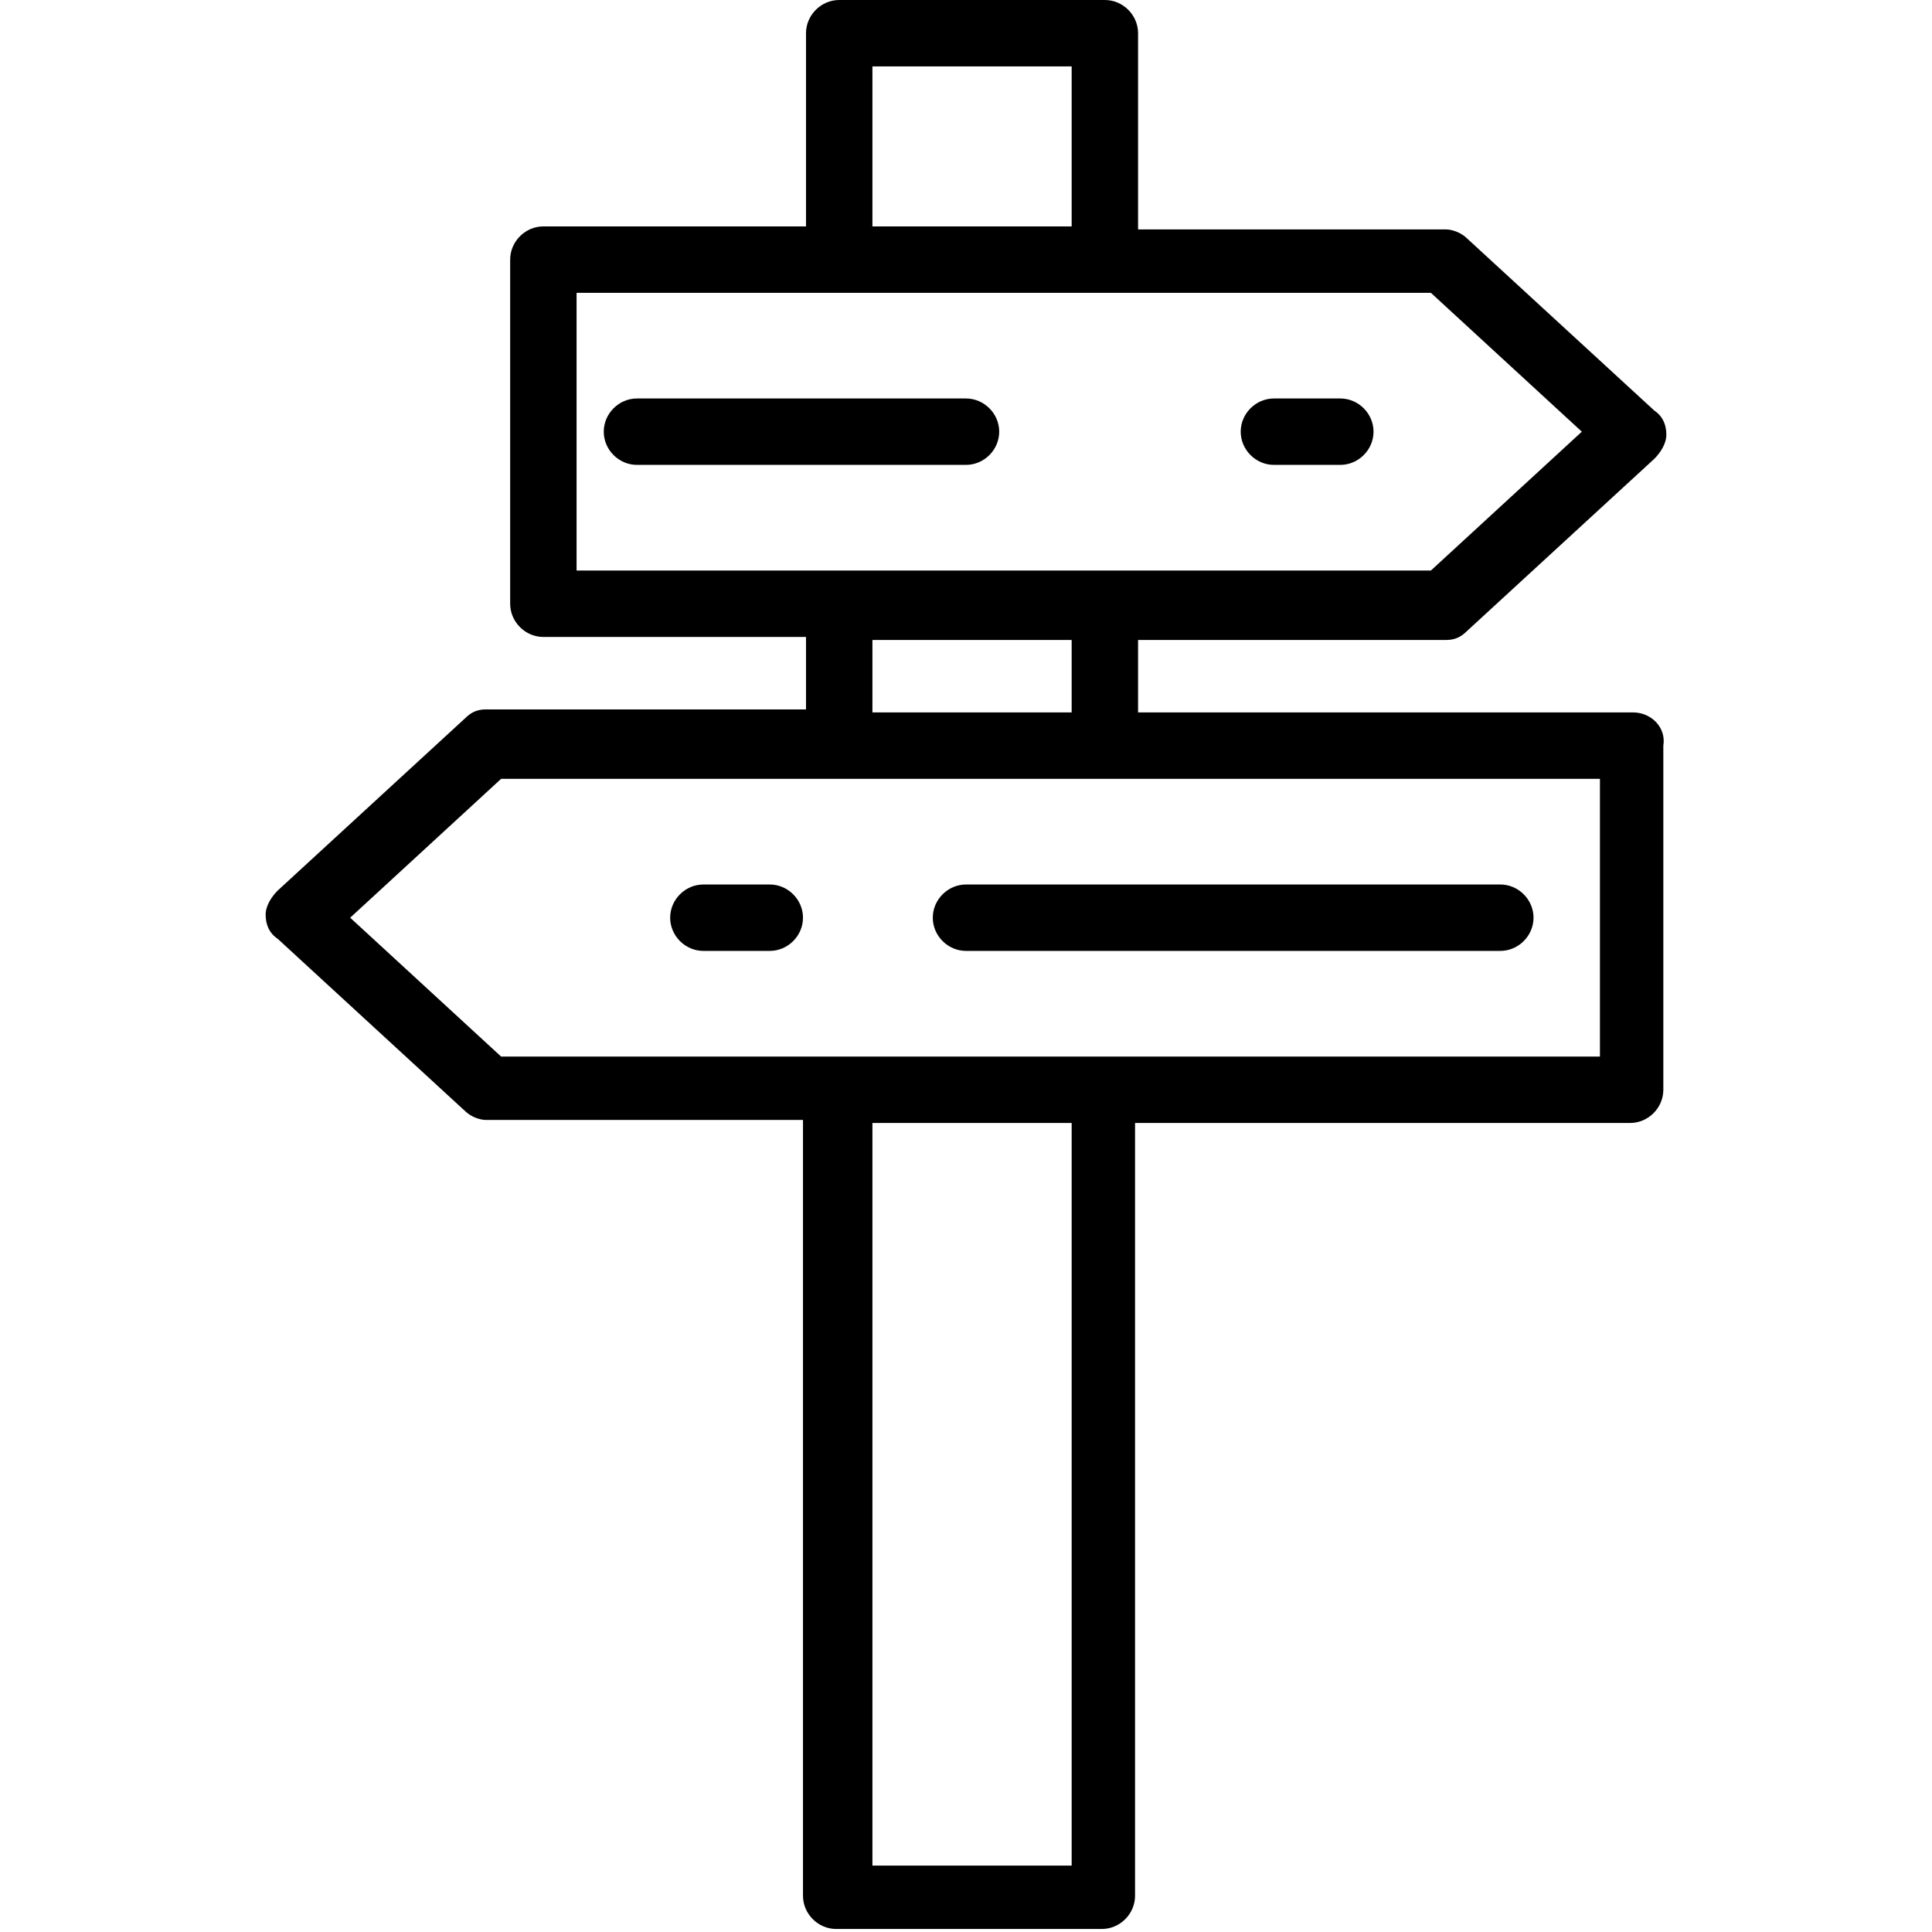
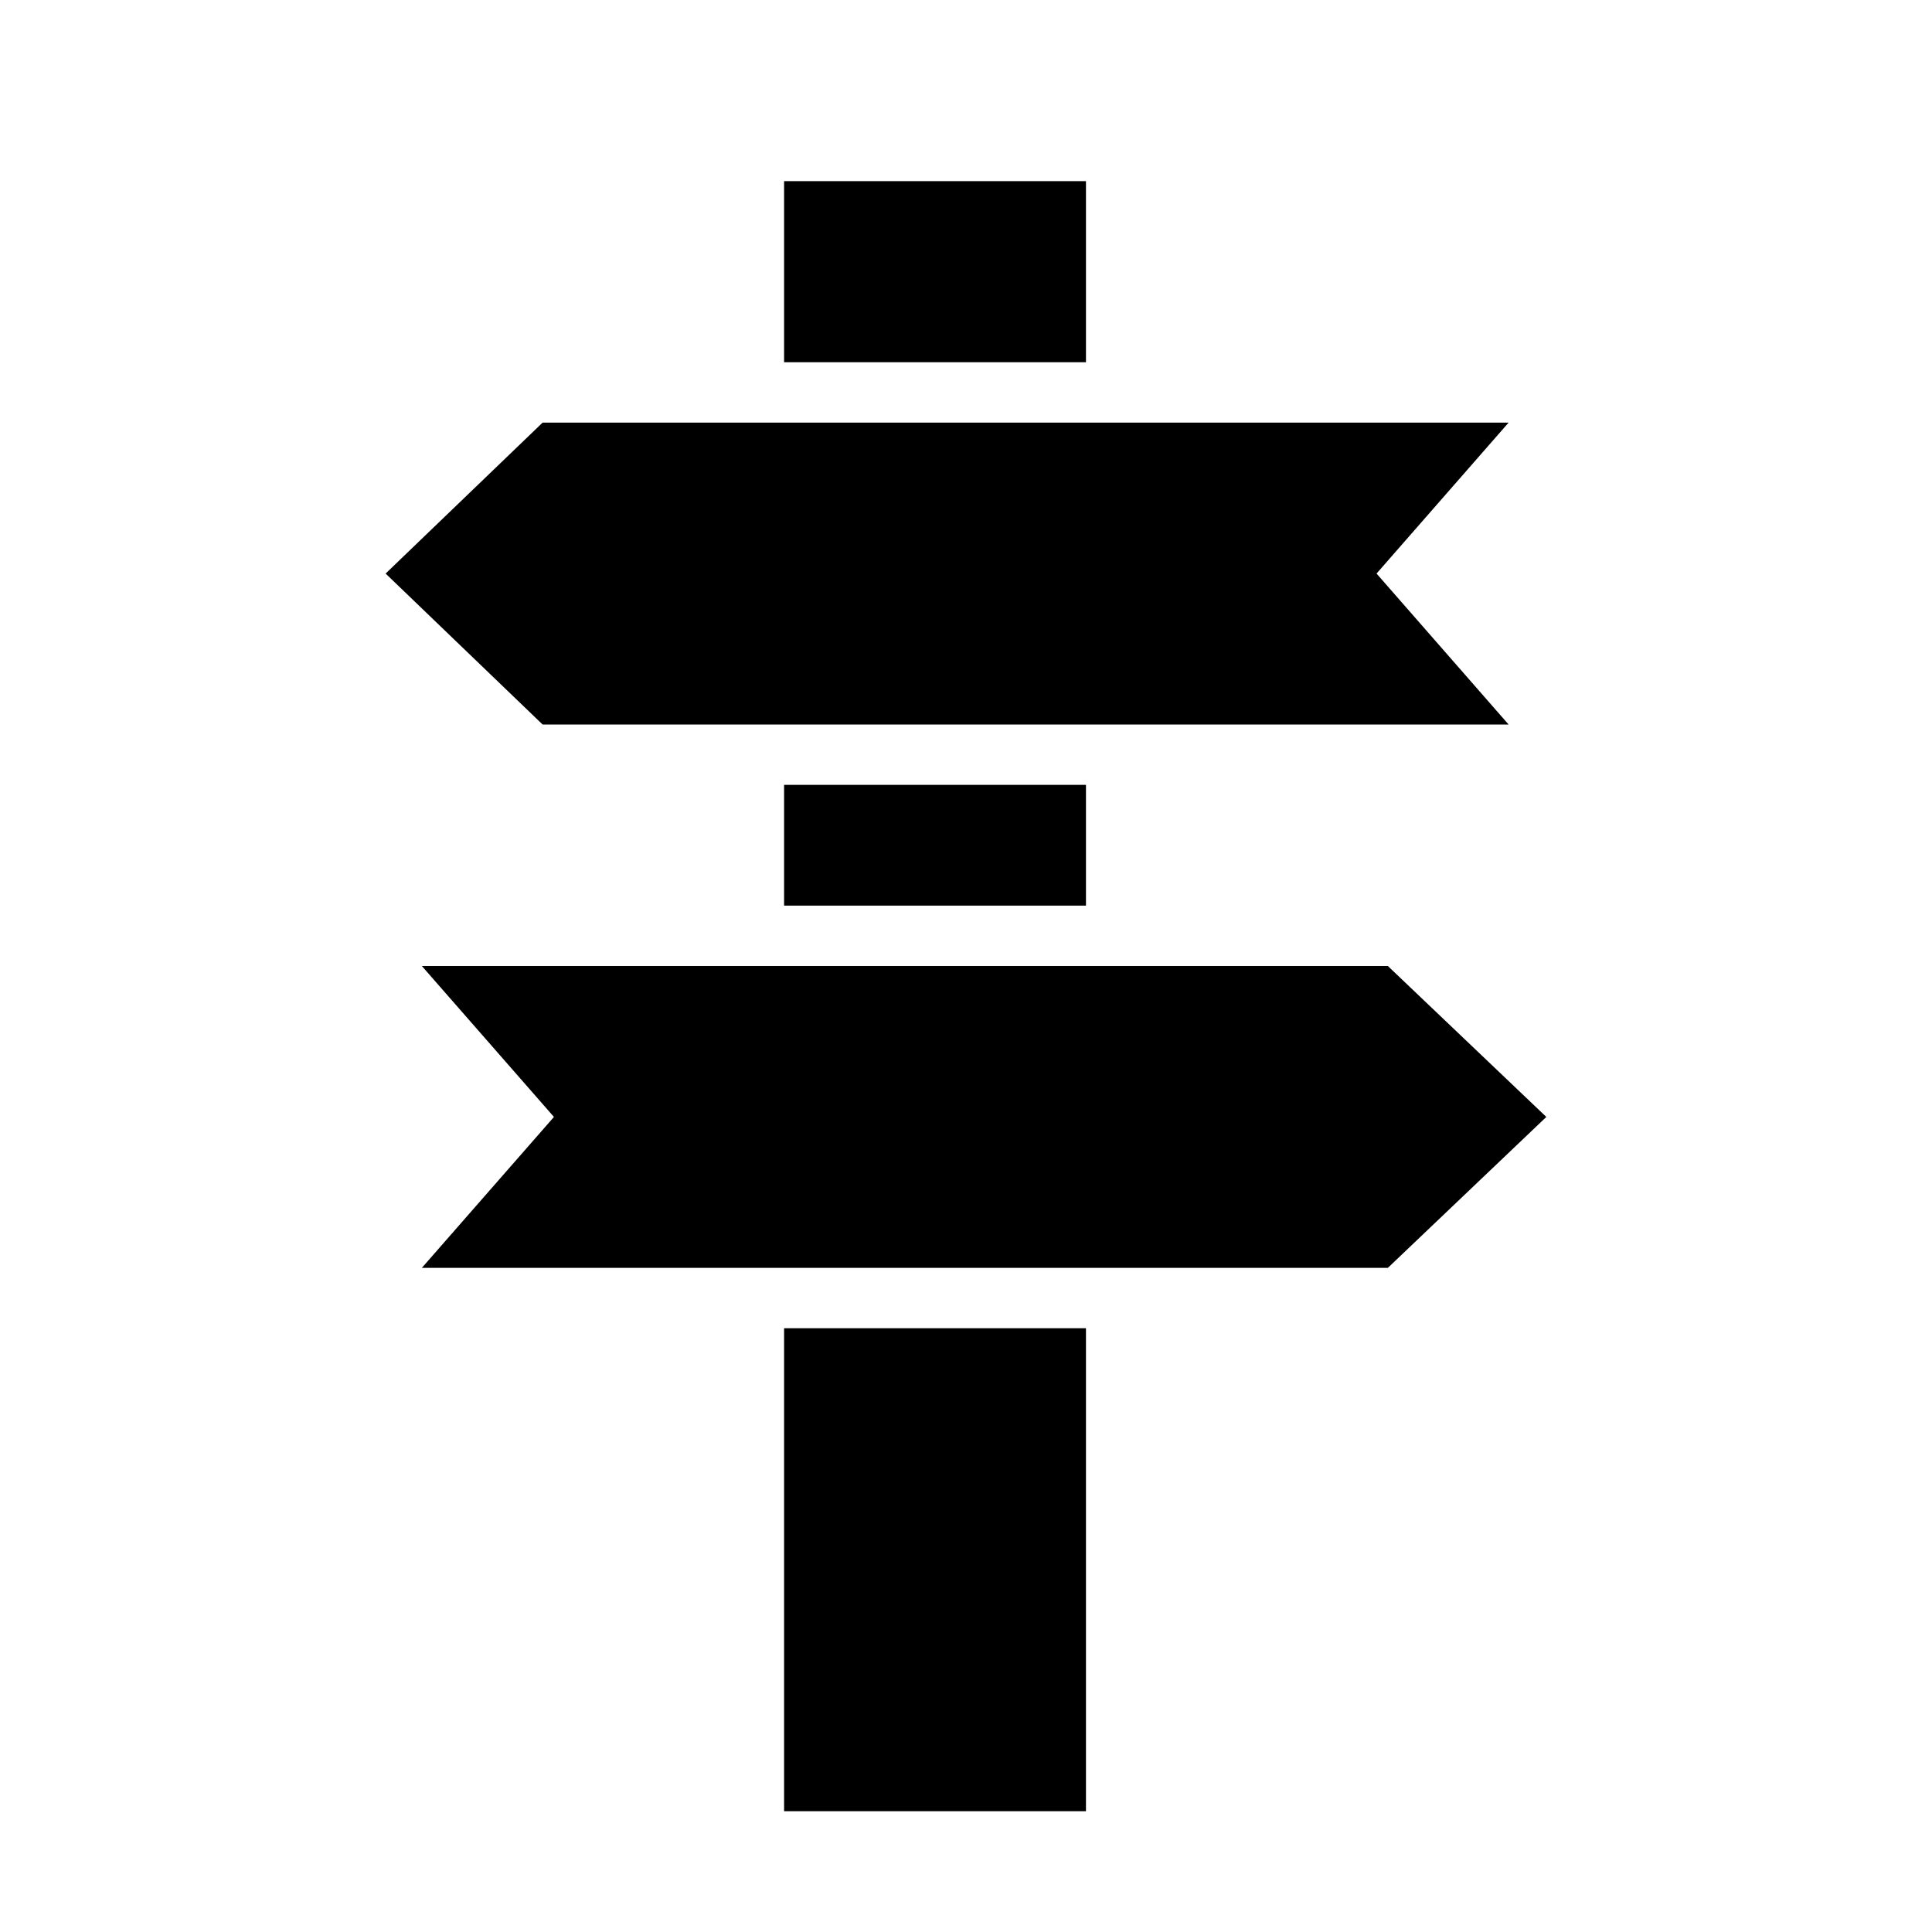
- <svg xmlns="http://www.w3.org/2000/svg" fill="#000000" width="800px" height="800px" viewBox="0 0 64 64" version="1.1" xml:space="preserve">
-   <g id="Layer_2" />
-   <g id="Layer_3" />
-   <g id="Layer_4" />
-   <g id="Layer_5" />
-   <g id="Layer_6" />
-   <g id="Layer_7" />
-   <g id="Layer_8" />
-   <g id="Layer_9" />
-   <g id="Layer_10" />
-   <g id="Layer_11" />
-   <g id="Layer_12" />
-   <g id="Layer_13" />
-   <g id="Layer_15" />
-   <g id="Layer_16" />
-   <g id="Layer_17" />
-   <g id="Layer_18" />
-   <g id="Layer_19" />
-   <g id="Layer_20" />
-   <g id="Layer_21" />
-   <g id="Layer_22" />
-   <g id="Layer_23">
-     <g>
-       <path d="M54.1,23.6H37.7v-2.4h10.2c0.3,0,0.5-0.1,0.7-0.3l6.2-5.7c0.2-0.2,0.4-0.5,0.4-0.8c0-0.3-0.1-0.6-0.4-0.8l-6.2-5.7    c-0.2-0.2-0.5-0.3-0.7-0.3H37.7V1.1c0-0.6-0.5-1.1-1.1-1.1h-8.8c-0.6,0-1.1,0.5-1.1,1.1v6.4H18c-0.6,0-1.1,0.5-1.1,1.1V20    c0,0.6,0.5,1.1,1.1,1.1h8.7v2.4H16.1c-0.3,0-0.5,0.1-0.7,0.3l-6.2,5.7c-0.2,0.2-0.4,0.5-0.4,0.8c0,0.3,0.1,0.6,0.4,0.8l6.2,5.7    c0.2,0.2,0.5,0.3,0.7,0.3h10.5v25.7c0,0.6,0.5,1.1,1.1,1.1h8.8c0.6,0,1.1-0.5,1.1-1.1V37.2h16.4c0.6,0,1.1-0.5,1.1-1.1V24.7    C55.2,24.1,54.7,23.6,54.1,23.6z M28.9,2.2h6.6v5.3h-6.6V2.2z M19.1,9.7h8.7h8.8h10.8l5,4.6l-5,4.6H36.6h-8.8h-8.7V9.7z     M28.9,21.2h6.6v2.4h-6.6V21.2z M35.5,61.8h-6.6V37.2h6.6V61.8z M53,35H36.6h-8.8H16.6l-5-4.6l5-4.6h11.2h8.8H53V35z" />
-       <path d="M30.9,30.4c0,0.6,0.5,1.1,1.1,1.1h17.7c0.6,0,1.1-0.5,1.1-1.1c0-0.6-0.5-1.1-1.1-1.1H32C31.4,29.3,30.9,29.8,30.9,30.4z" />
-       <path d="M25.5,29.3h-2.2c-0.6,0-1.1,0.5-1.1,1.1c0,0.6,0.5,1.1,1.1,1.1h2.2c0.6,0,1.1-0.5,1.1-1.1C26.6,29.8,26.1,29.3,25.5,29.3z    " />
-       <path d="M33.1,14.3c0-0.6-0.5-1.1-1.1-1.1H21.1c-0.6,0-1.1,0.5-1.1,1.1s0.5,1.1,1.1,1.1H32C32.6,15.4,33.1,14.9,33.1,14.3z" />
-       <path d="M42.2,15.4h2.2c0.6,0,1.1-0.5,1.1-1.1s-0.5-1.1-1.1-1.1h-2.2c-0.6,0-1.1,0.5-1.1,1.1S41.6,15.4,42.2,15.4z" />
-     </g>
-   </g>
-   <g id="Layer_24" />
-   <g id="Layer_25" />
-   <g id="Layer_26" />
-   <g id="Layer_27" />
+ <svg xmlns="http://www.w3.org/2000/svg" fill="#000000" width="800px" height="800px" viewBox="0 0 32 32" version="1.1">
+   <path d="M17.987 3h-5v3h5v-3zM17.987 15v-2h-5v2h5zM12.987 30h5v-8h-5v8zM24.987 12l-2.187-2.5 2.187-2.5h-16l-2.6 2.5 2.6 2.5h16zM22.987 16h-16l2.188 2.5-2.188 2.5h16l2.625-2.5-2.625-2.5z" />
</svg>
